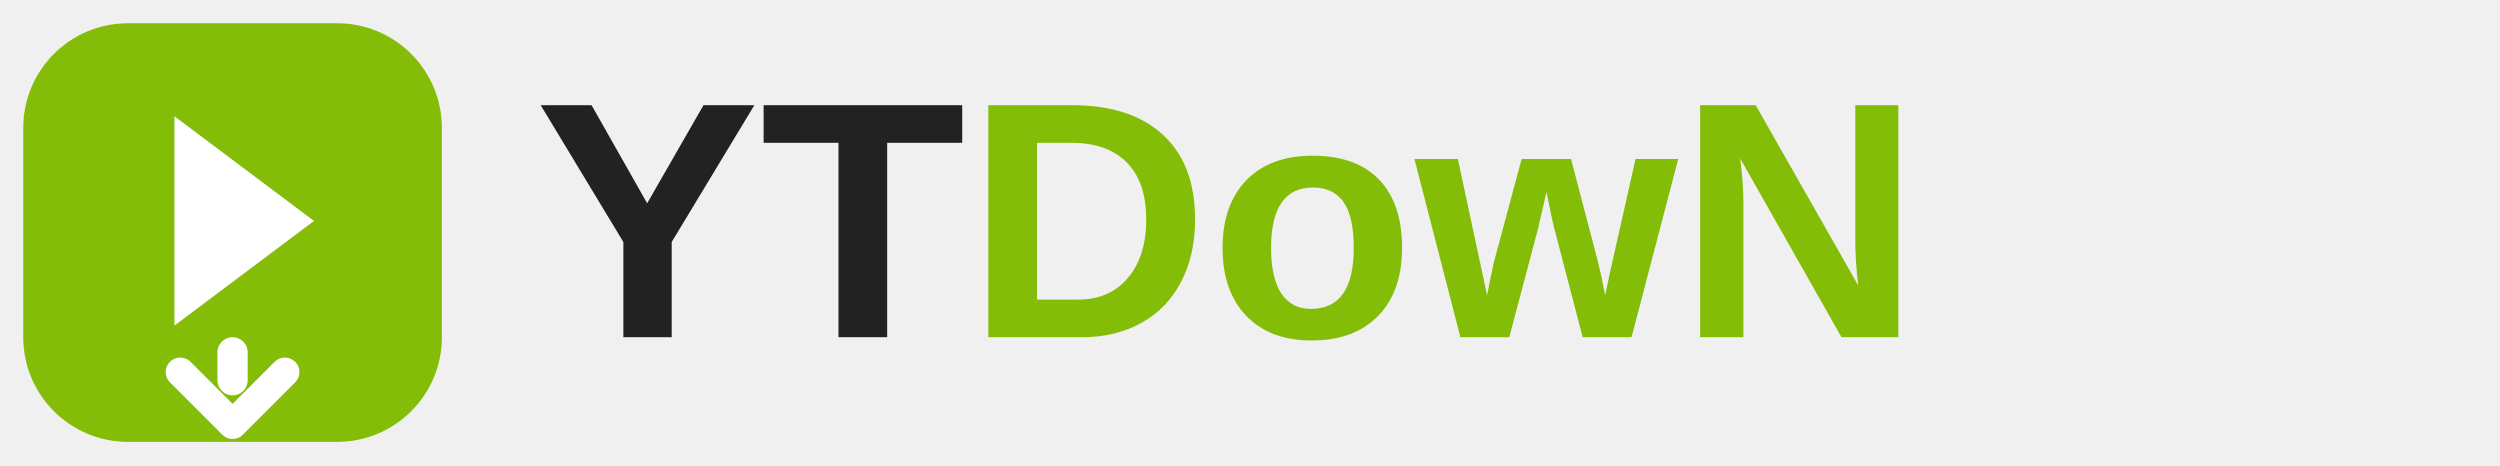
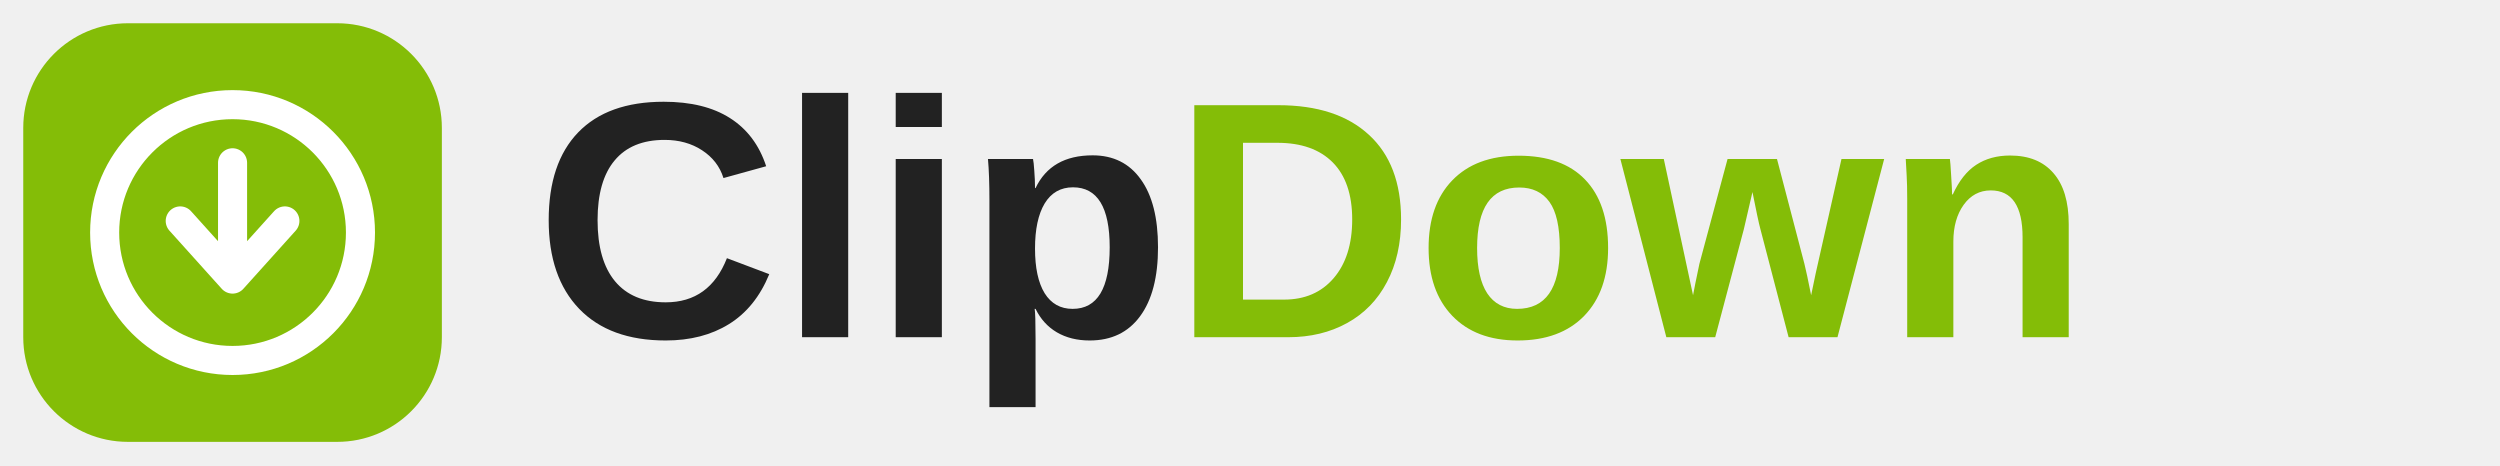
<svg xmlns="http://www.w3.org/2000/svg" viewBox="0 0 215 40" width="215" height="40">
  <rect x="2" y="2" width="36" height="36" rx="9" fill="#84bd07" />
-   <path d="M15 10 L27 19 L15 28 Z" fill="#ffffff" />
-   <rect x="18.7" y="29" width="2.6" height="5" rx="1.3" fill="#ffffff" />
-   <path d="M15.5 32 L20 36.5 L24.5 32" fill="none" stroke="#ffffff" stroke-width="2.5" stroke-linecap="round" stroke-linejoin="round" />
-   <text x="46" y="29" font-family="Arial, Helvetica, sans-serif" font-size="29" font-weight="700" fill="#222222">YT<tspan fill="#84bd07">DowN</tspan>
+   <circle cx="20" cy="20" r="11" fill="none" stroke="#ffffff" stroke-width="2.5" />
+   <path d="M20 14 L20 23 M15.5 19 L20 24 L24.5 19" fill="none" stroke="#ffffff" stroke-width="2.5" stroke-linecap="round" stroke-linejoin="round" />
+   <text x="46" y="29" font-family="Arial, Helvetica, sans-serif" font-size="29" font-weight="700" fill="#222222">Clip<tspan fill="#84bd07">Down</tspan>
  </text>
</svg>
